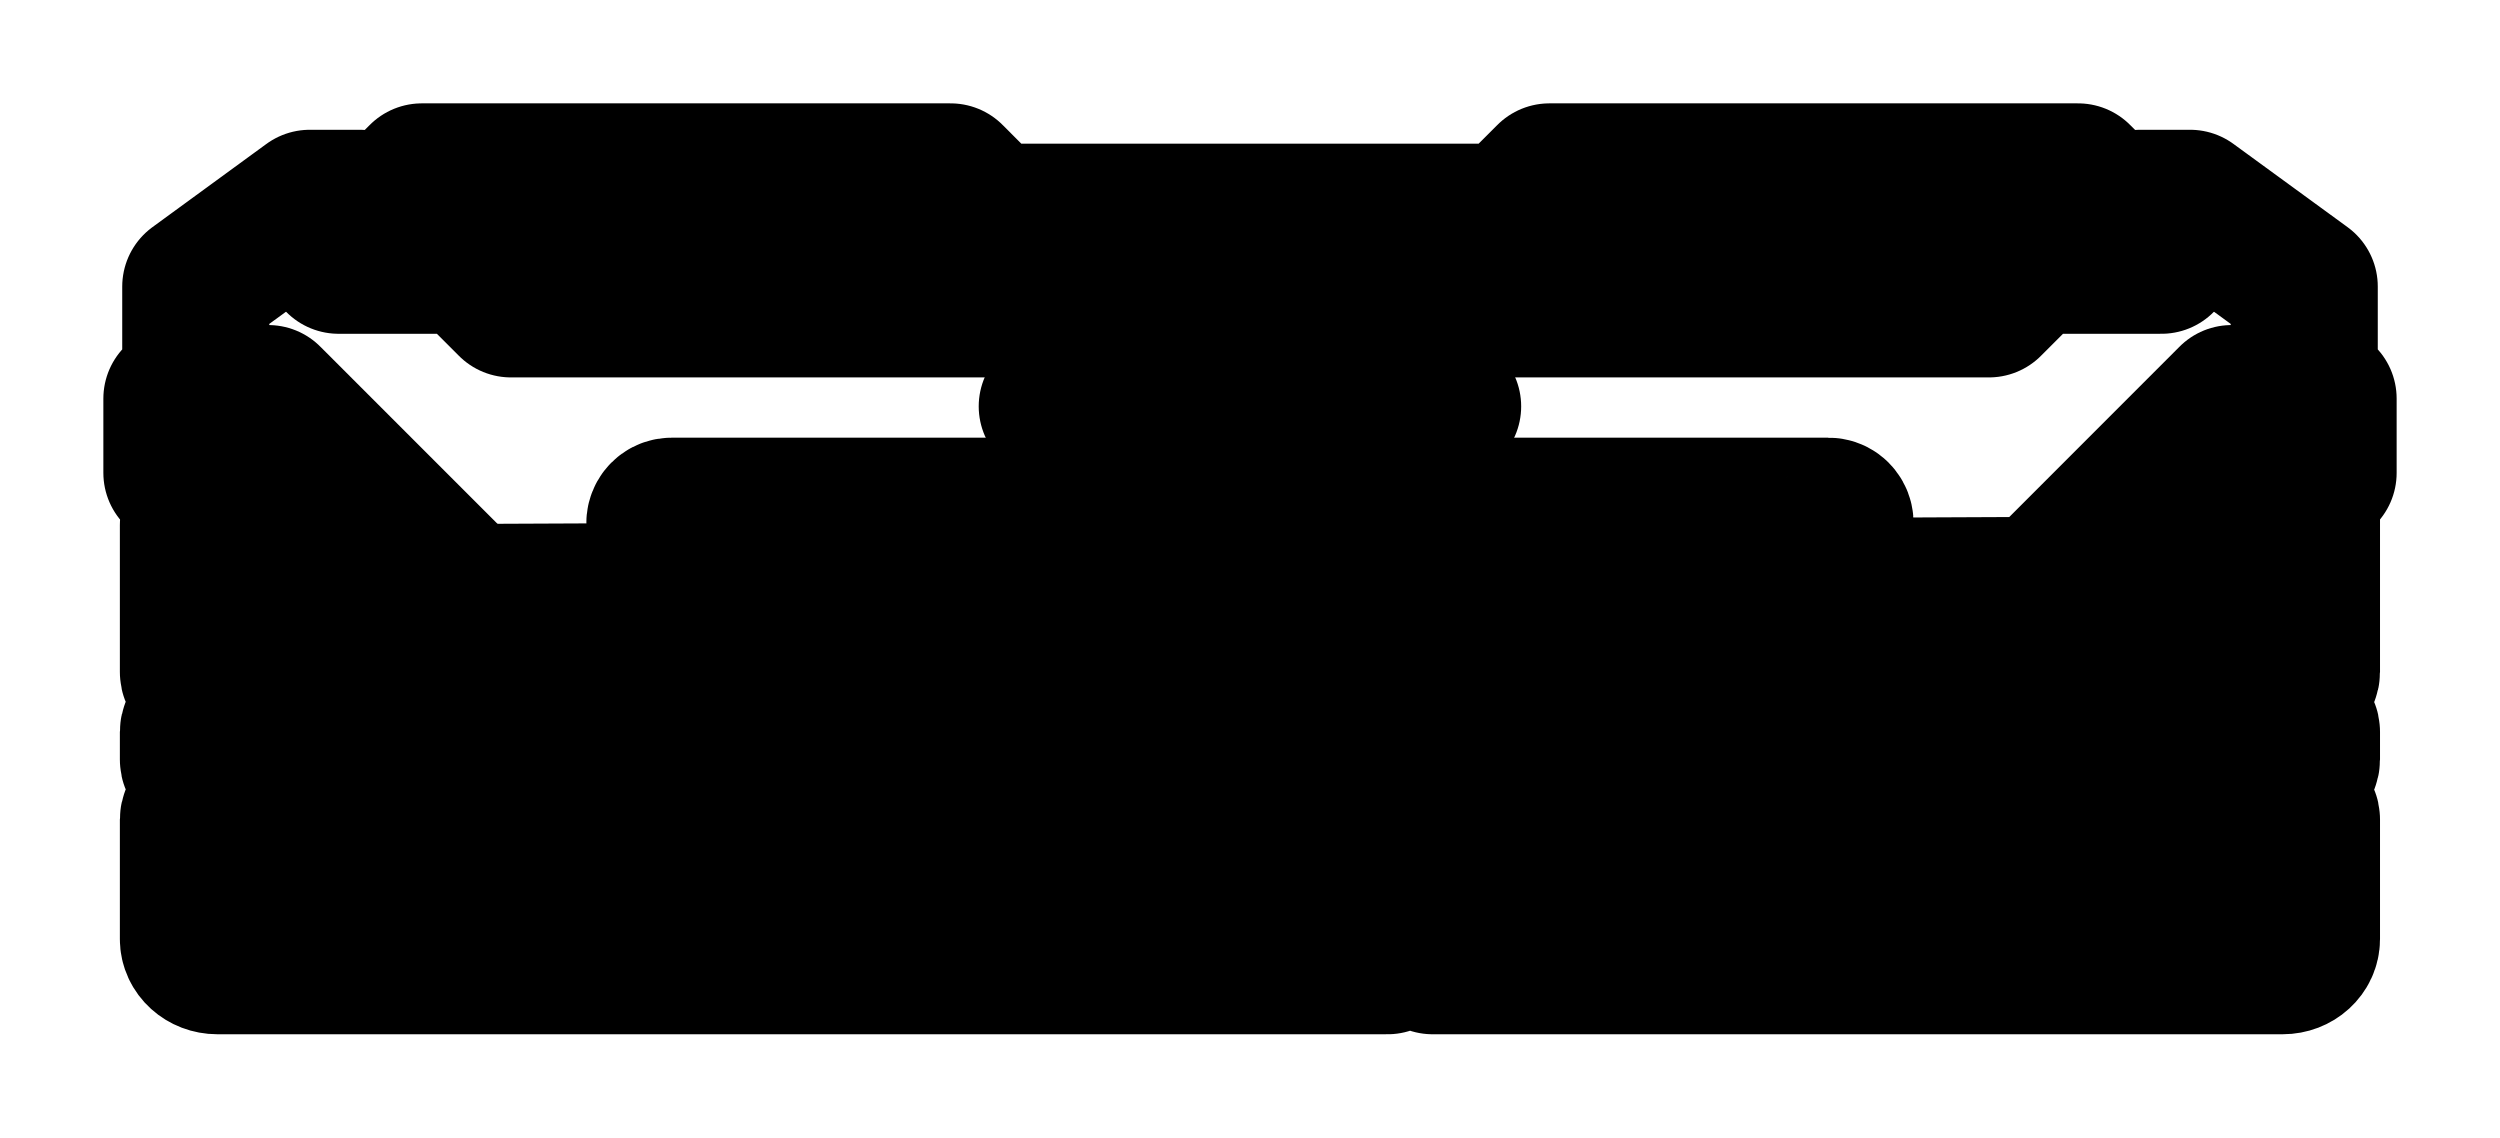
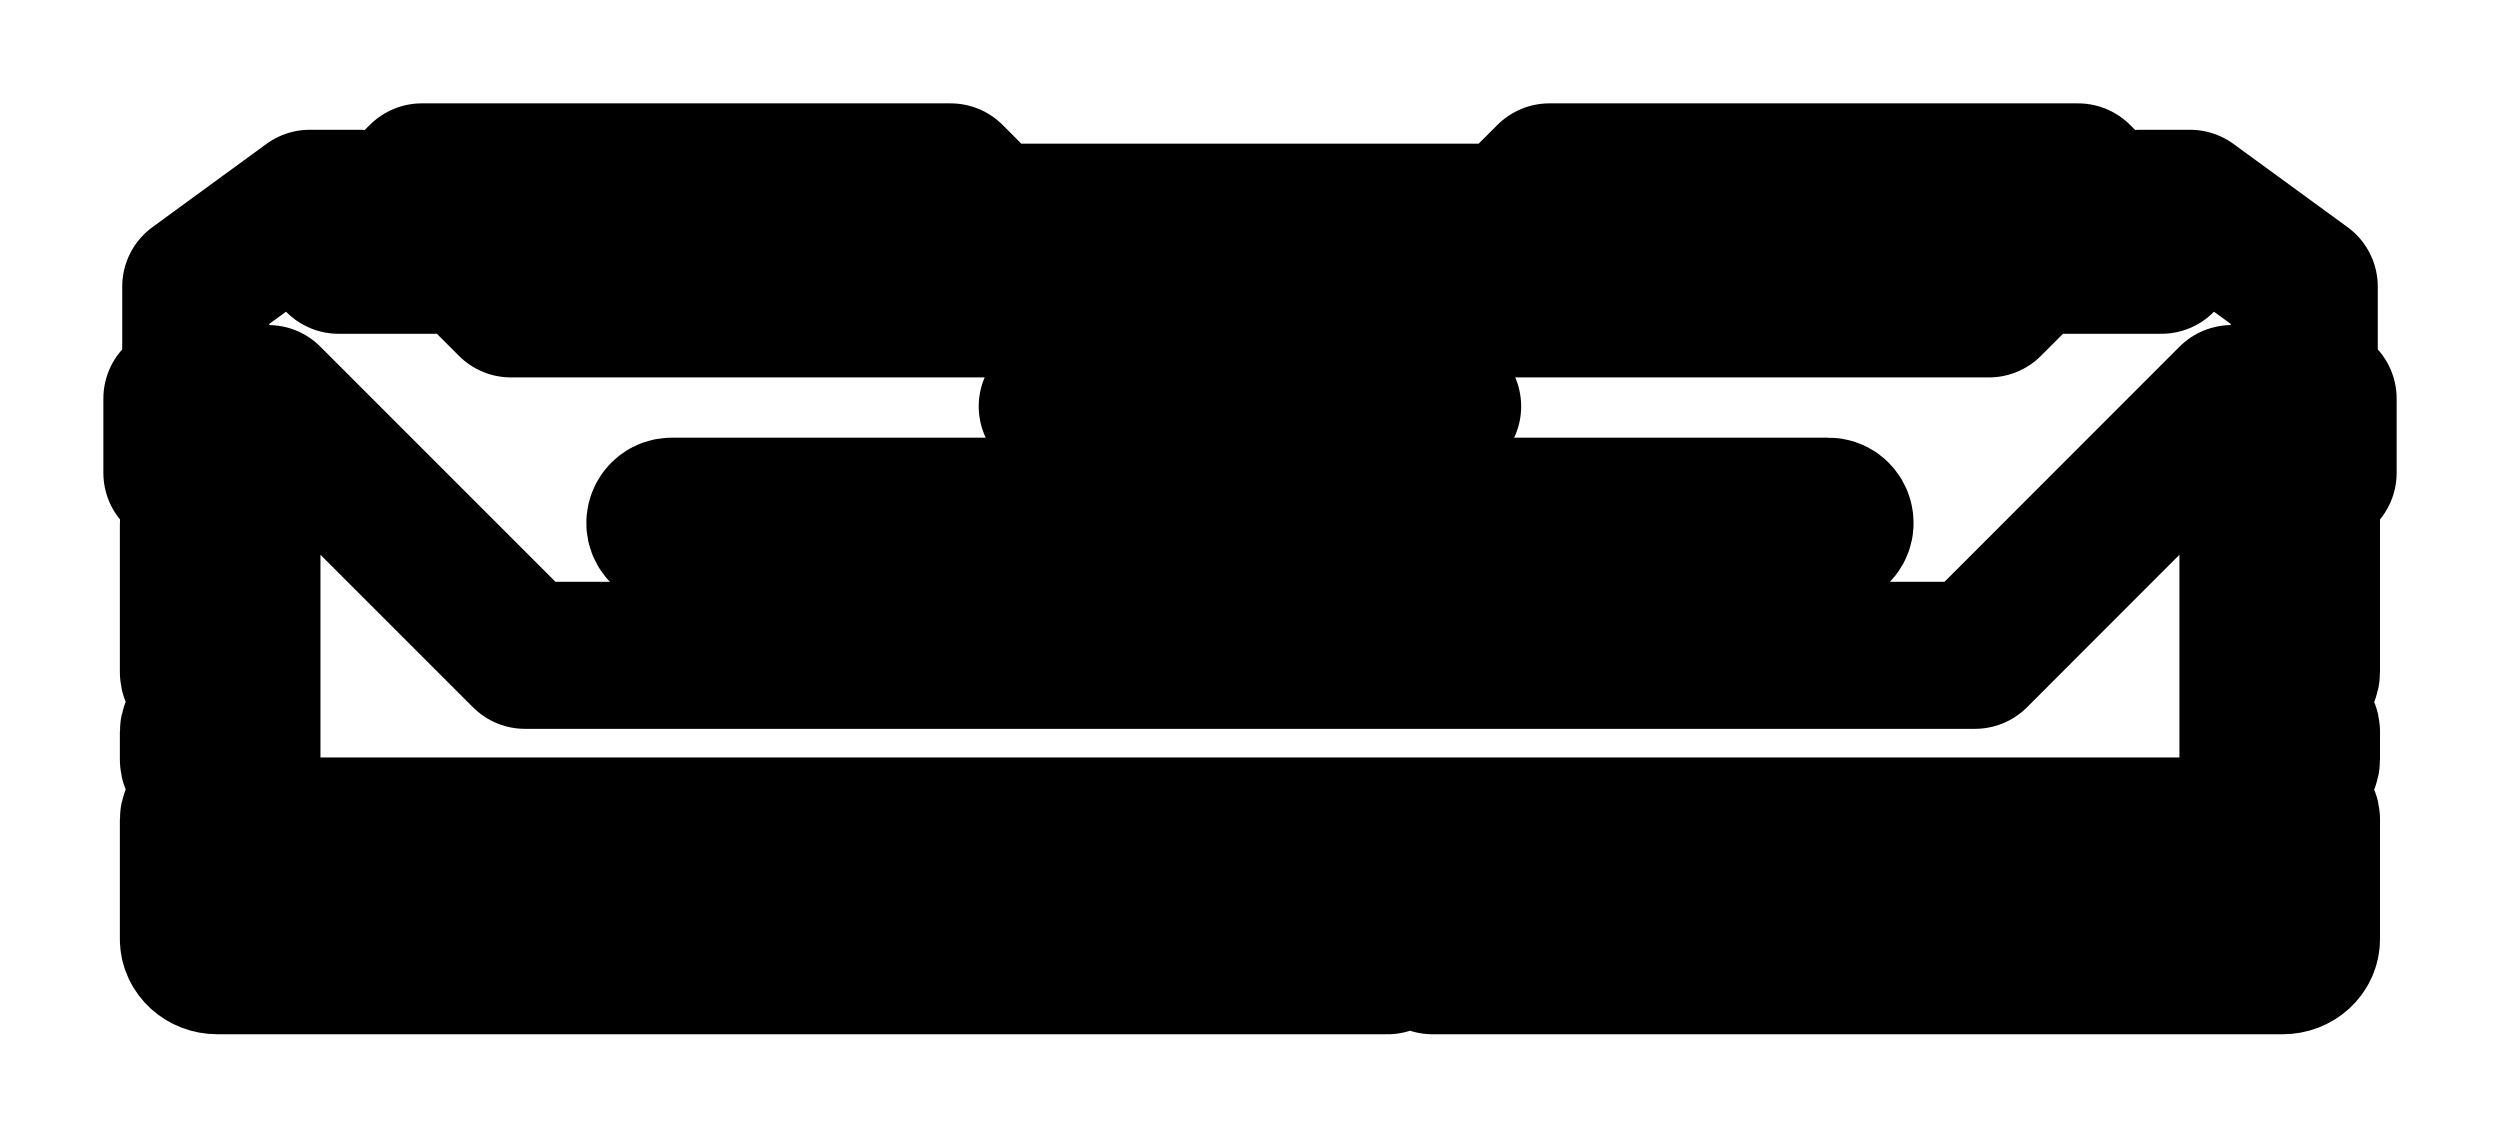
<svg xmlns="http://www.w3.org/2000/svg" viewBox="0 0 212.00 96.47">
  <g transform="translate(-1186.17,-399.77)" stroke-width="12.47">
    <g id="RAM-icon-v5">
-       <path id="marking 00000080898741451495822890000006091089616112508341 " fill="currentColor" stroke="currentColor" stroke-linecap="round" stroke-linejoin="round" d="m1202.57 444.3v12.45c0 0.38 0.34 0.69 0.76 0.69h0.38c0.42 0 0.76 0.31 0.76 0.69v2.33c0 0.38-0.34 0.69-0.76 0.69h-0.38c-0.42 0-0.76 0.31-0.76 0.69v2.33c0 0.39 0.34 0.7 0.76 0.7h0.38c0.42 0 0.76 0.31 0.76 0.69v2.33c0 0.38-0.34 0.69-0.76 0.69h-0.38c-0.42 0-0.76 0.31-0.76 0.69v10.13c0 1.02 0.91 1.84 2.03 1.84h99.24v-6.11c0-0.81 0.64-1.47 1.45-1.5l0.8-0.03c0.85-0.04 1.56 0.64 1.56 1.5v6.14h72.09c1.12 0 2.02-0.82 2.02-1.84v-10.13c0-0.38-0.34-0.69-0.76-0.69h-0.37c-0.42 0-0.76-0.31-0.76-0.69v-2.33c0-0.38 0.34-0.69 0.76-0.69h0.37c0.42 0 0.76-0.31 0.76-0.7v-2.33c0-0.38-0.34-0.69-0.76-0.69h-0.37c-0.42 0-0.76-0.31-0.76-0.69v-2.33c0-0.38 0.34-0.69 0.76-0.69h0.37c0.42 0 0.76-0.31 0.76-0.69v-13.25" />
-       <path id="heat-spreader" fill="currentColor" stroke="currentColor" stroke-linecap="round" stroke-linejoin="round" d="m1367.66 417.01h4.23l9.68 7.06v7.5m-164.9-14.56h-4.23l-9.67 7.06v7.5m174.45 34.67v-20.95l5.95-5.42v-6.3h-7.76l-21.76 21.77h-122.96l-21.77-21.77h-7.75v6.3l5.94 5.42v20.95c0 2.21 1.79 4 4 4h162.11c2.21 0 4-1.79 4-4zm-42.95-14.57l7.61-6.82c0.67-0.61 0.24-1.73-0.67-1.73h-98.08c-0.91 0-1.35 1.12-0.68 1.73l7.61 6.82" />
-       <path id="rgb 00000090258847122179066080000015773026401988714152 " fill="currentColor" stroke="currentColor" stroke-linecap="round" stroke-linejoin="round" d="m1354.83 425.54l3.7-3.7h10.93l-7.07-7.07h-44.83l-3.42 3.42h-43.95l-3.41-3.42h-44.84l-7.06 7.07h10.92l3.7 3.7z" />
-       <path id="branding 00000116921848226125728060000012965074997616331449 " fill="currentColor" stroke="currentColor" stroke-linecap="round" stroke-linejoin="round" d="m1275.4 434.23h33.53" />
+       <path id="marking 00000080898741451495822890000006091089616112508341 " fill="none" stroke="currentColor" stroke-linecap="round" stroke-linejoin="round" d="m1202.57 444.3v12.45c0 0.38 0.34 0.69 0.76 0.69h0.38c0.42 0 0.76 0.31 0.76 0.69v2.33c0 0.38-0.34 0.69-0.76 0.69h-0.38c-0.42 0-0.76 0.31-0.76 0.69v2.33c0 0.39 0.34 0.7 0.76 0.7h0.38c0.42 0 0.76 0.31 0.76 0.69v2.33c0 0.38-0.34 0.69-0.76 0.69h-0.38c-0.42 0-0.76 0.31-0.76 0.69v10.13c0 1.02 0.91 1.84 2.03 1.84h99.24v-6.11c0-0.81 0.64-1.47 1.45-1.5l0.8-0.03c0.85-0.04 1.56 0.64 1.56 1.5v6.14h72.09c1.12 0 2.02-0.82 2.02-1.84v-10.13c0-0.38-0.34-0.69-0.76-0.69h-0.37c-0.42 0-0.76-0.31-0.76-0.69v-2.33c0-0.38 0.34-0.69 0.76-0.69h0.37c0.42 0 0.76-0.31 0.76-0.7v-2.33c0-0.38-0.34-0.69-0.76-0.69h-0.37c-0.42 0-0.76-0.31-0.76-0.69v-2.33c0-0.38 0.34-0.69 0.76-0.69h0.37c0.42 0 0.76-0.31 0.76-0.69v-13.25" />
+       <path id="heat-spreader" fill="none" stroke="currentColor" stroke-linecap="round" stroke-linejoin="round" d="m1367.66 417.01h4.23l9.68 7.06v7.5m-164.9-14.56h-4.23l-9.67 7.06v7.5m174.45 34.67v-20.95l5.95-5.42v-6.3h-7.76l-21.76 21.77h-122.96l-21.77-21.77h-7.75v6.3l5.94 5.42v20.95c0 2.21 1.79 4 4 4h162.11c2.21 0 4-1.79 4-4zm-42.95-14.57l7.61-6.82c0.67-0.61 0.24-1.73-0.67-1.73h-98.08c-0.91 0-1.35 1.12-0.68 1.73l7.61 6.82" />
+       <path id="rgb 00000090258847122179066080000015773026401988714152 " fill="none" stroke="currentColor" stroke-linecap="round" stroke-linejoin="round" d="m1354.83 425.54l3.7-3.7h10.93l-7.07-7.07h-44.83l-3.42 3.42h-43.95l-3.41-3.42h-44.84l-7.06 7.07h10.92l3.7 3.7z" />
+       <path id="branding 00000116921848226125728060000012965074997616331449 " fill="none" stroke="currentColor" stroke-linecap="round" stroke-linejoin="round" d="m1275.4 434.23h33.53" />
    </g>
  </g>
</svg>
